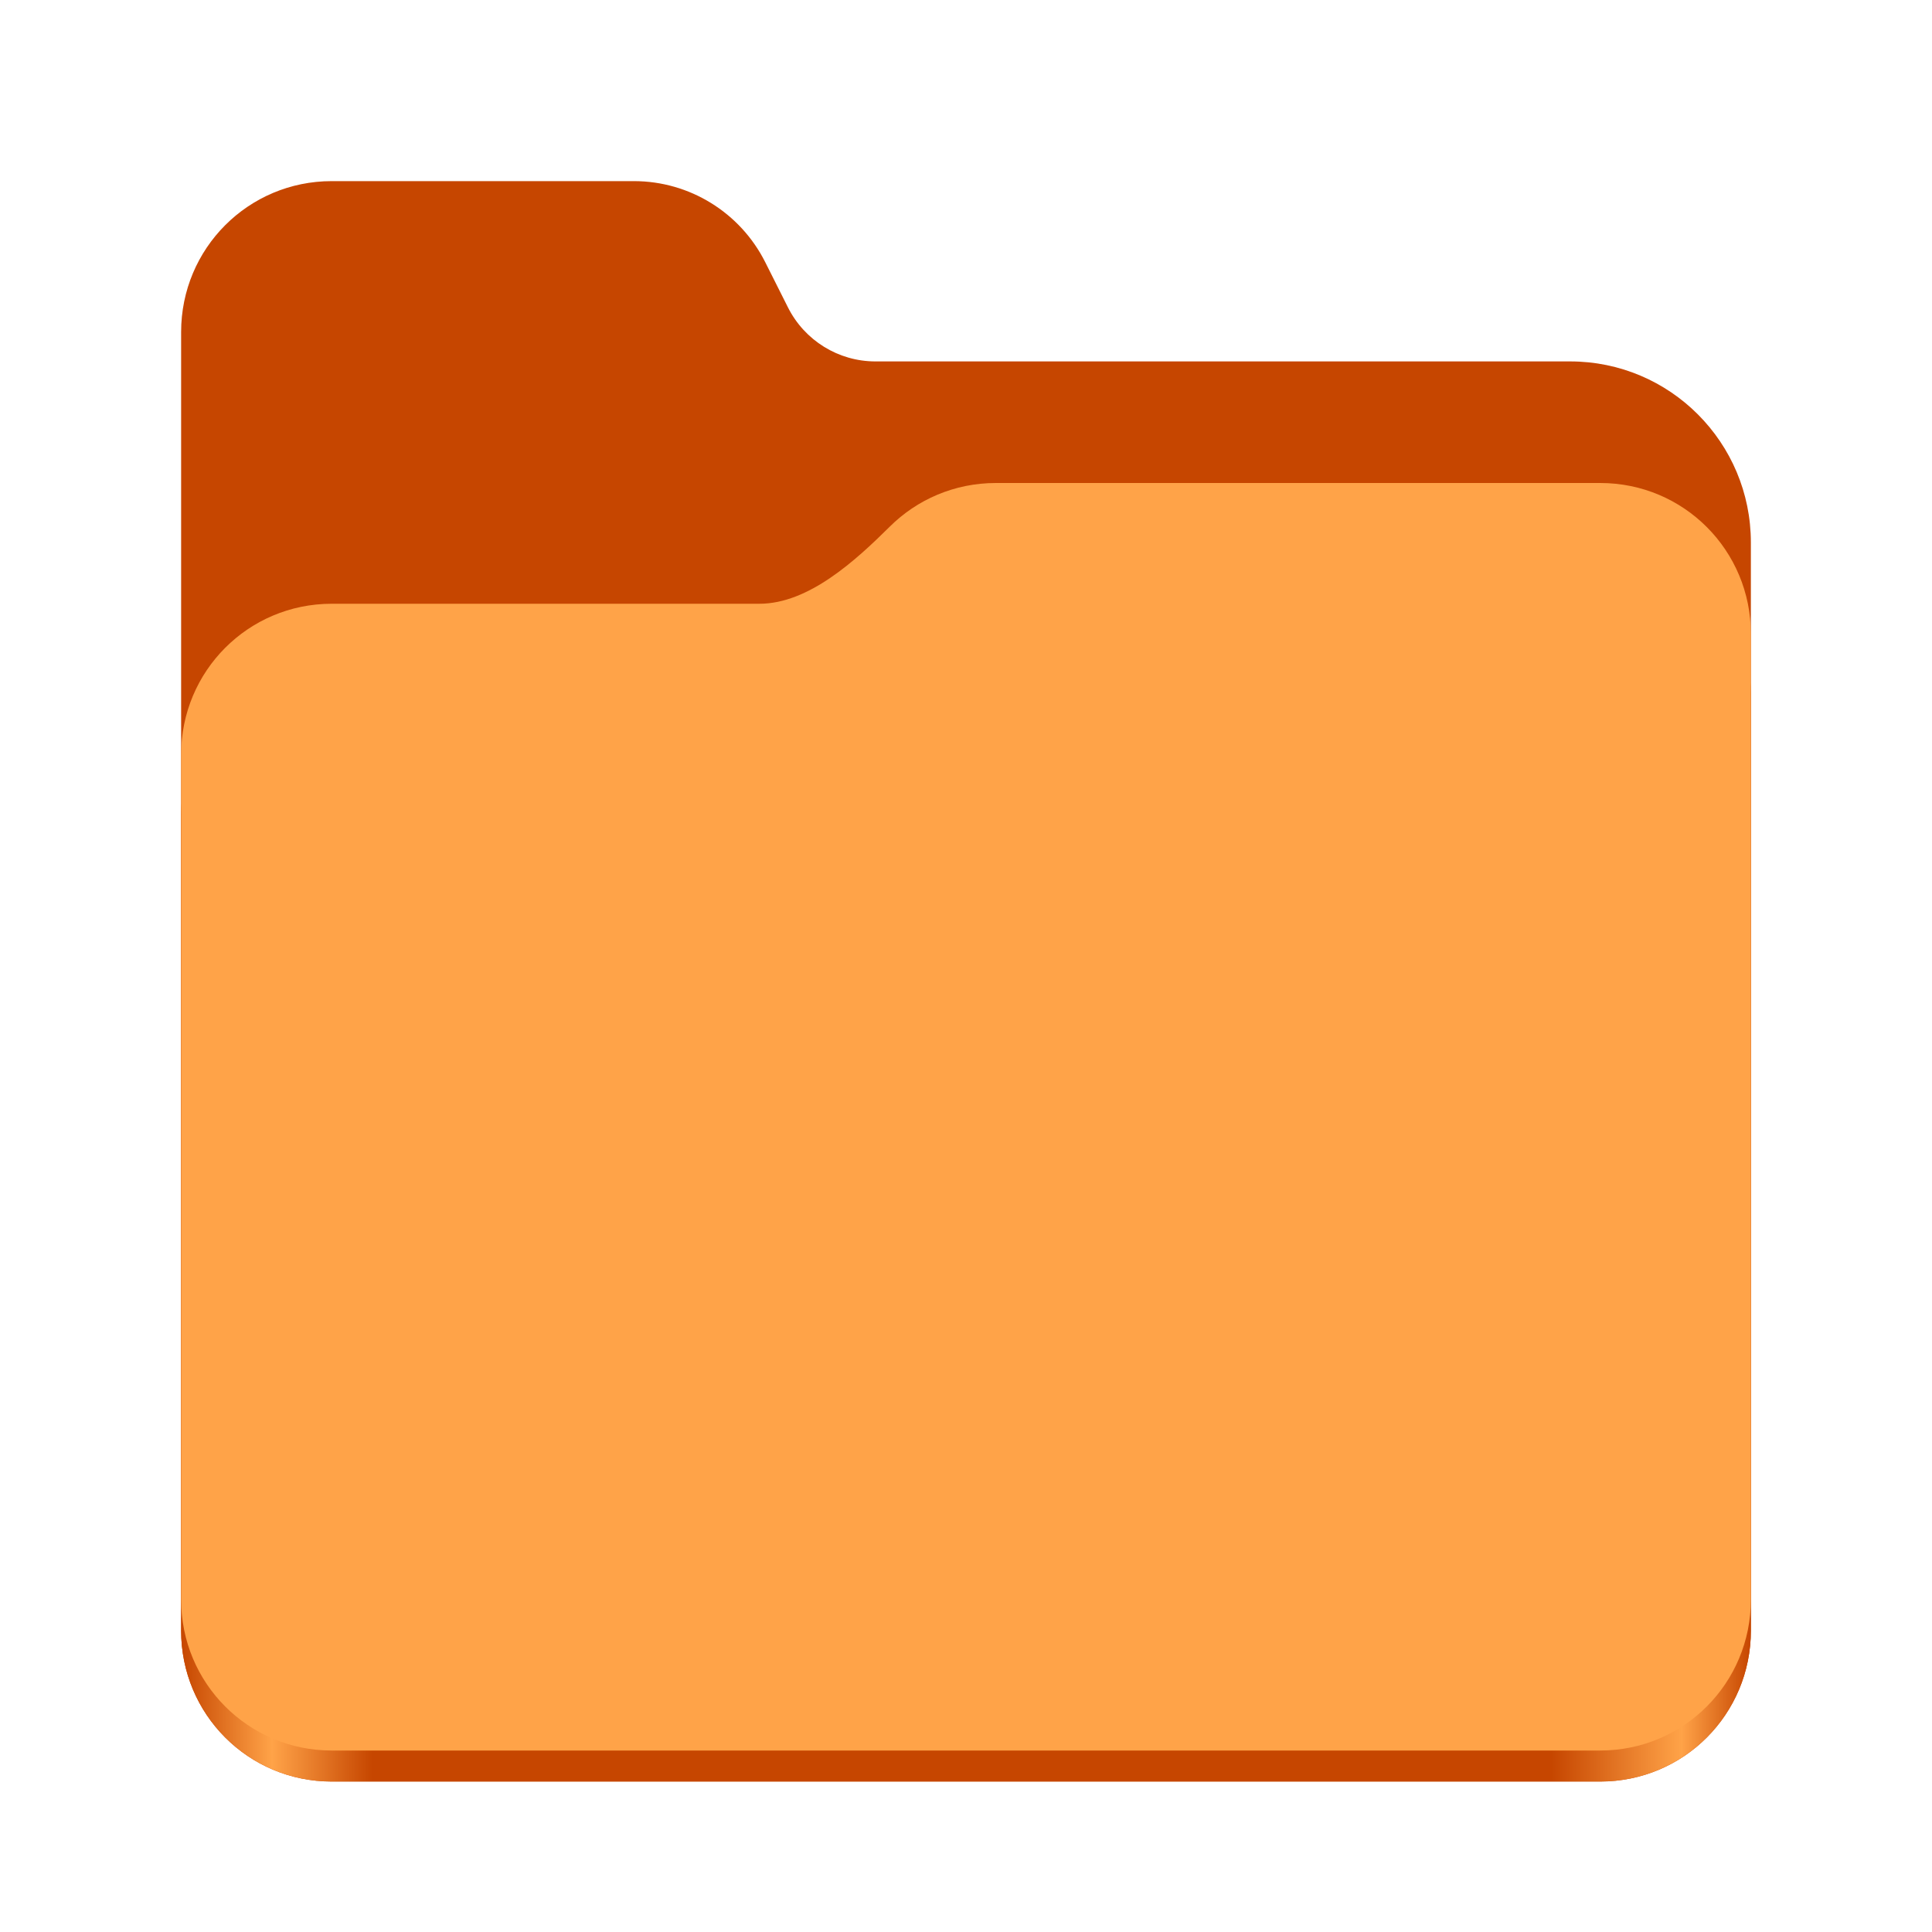
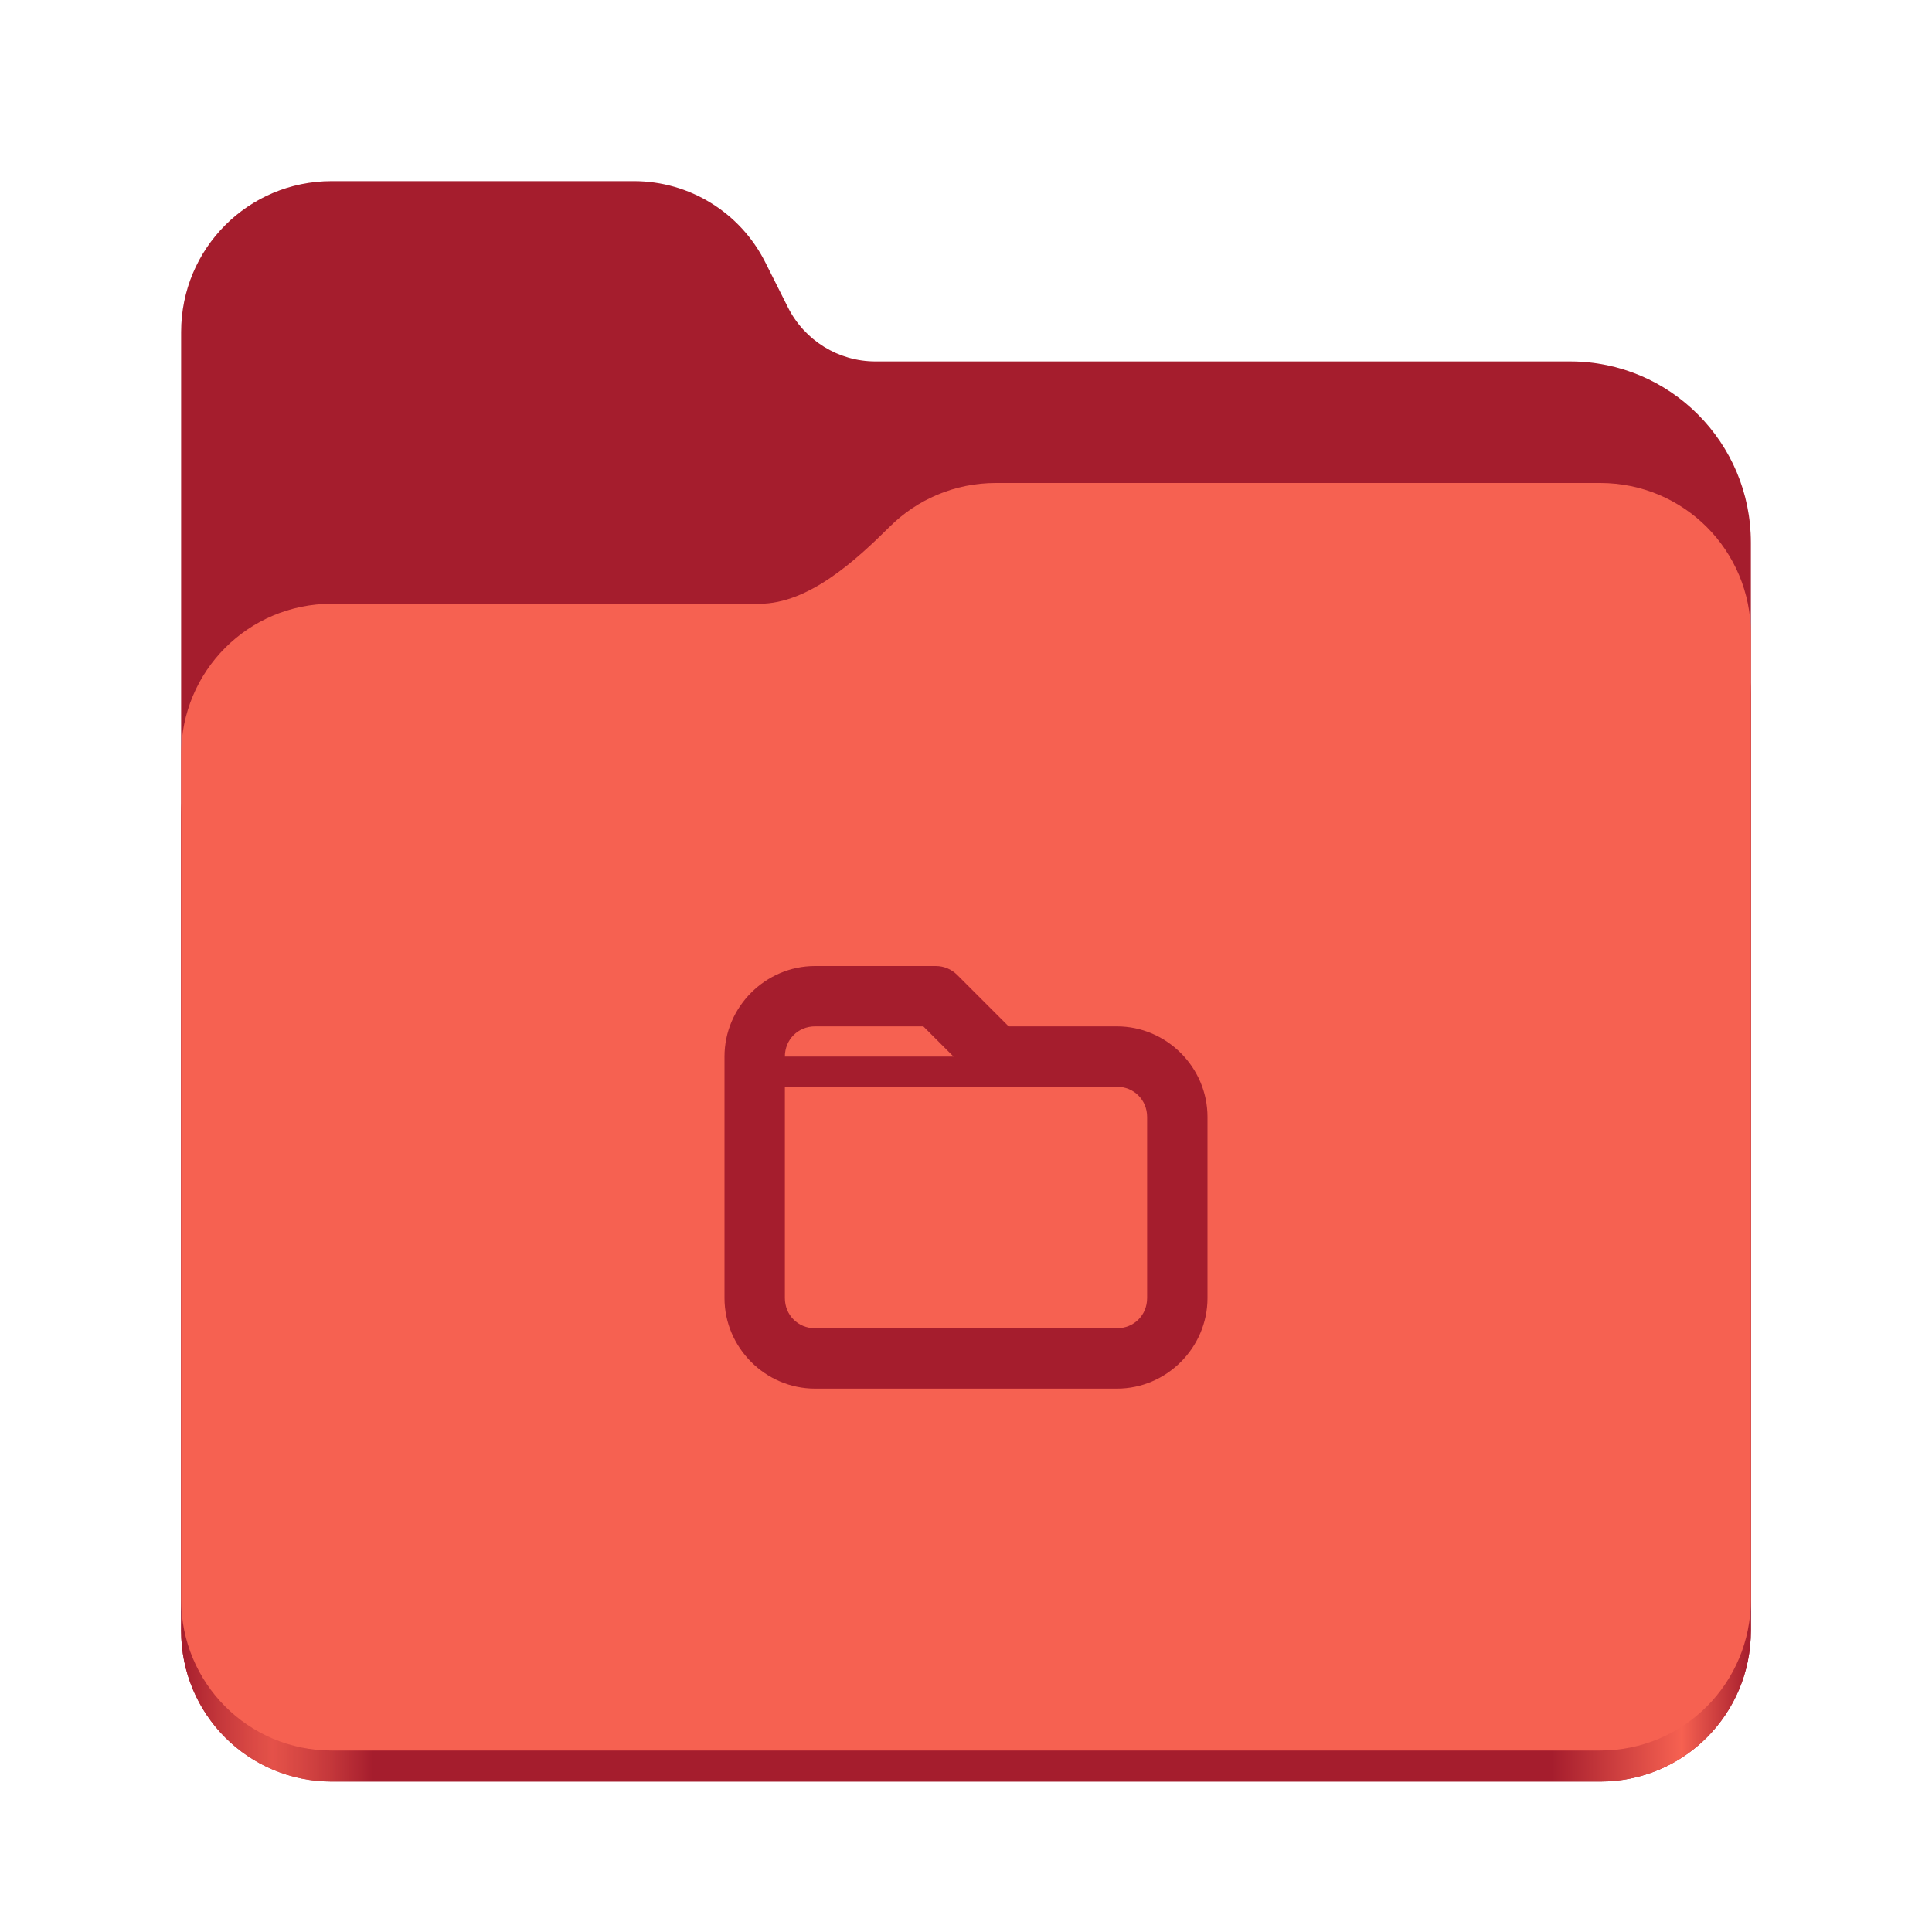
- <svg xmlns="http://www.w3.org/2000/svg" height="128px" viewBox="0 0 128 128" width="128px" version="1.1" id="svg21">
-   <defs id="defs25" />
+ <svg xmlns="http://www.w3.org/2000/svg" height="128px" viewBox="0 0 128 128" width="128px" version="1.1" id="svg27">
+   <defs id="defs31" />
  <linearGradient id="a" gradientTransform="matrix(0.45451 0 0 0.455522 -1210.292 616.1726)" gradientUnits="userSpaceOnUse" x1="2689.252" x2="2918.07" y1="-1106.803" y2="-1106.803">
-     <stop offset="0" stop-color="#62a0ea" id="stop2" style="stop-color:#c64600;stop-opacity:1;" />
-     <stop offset="0.058" stop-color="#afd4ff" id="stop4" style="stop-color:#ffa348;stop-opacity:1;" />
-     <stop offset="0.122" stop-color="#62a0ea" id="stop6" style="stop-color:#c64600;stop-opacity:1;" />
-     <stop offset="0.873" stop-color="#62a0ea" id="stop8" style="stop-color:#c64600;stop-opacity:1;" />
-     <stop offset="0.956" stop-color="#c0d5ea" id="stop10" style="stop-color:#ffa348;stop-opacity:1;" />
-     <stop offset="1" stop-color="#62a0ea" id="stop12" style="stop-color:#c64600;stop-opacity:1;" />
+     <stop offset="0" stop-color="#62a0ea" id="stop2" style="stop-color:#a51d2d;stop-opacity:1;" />
+     <stop offset="0.058" stop-color="#afd4ff" id="stop4" style="stop-color:#f66151;stop-opacity:0.776;" />
+     <stop offset="0.122" stop-color="#62a0ea" id="stop6" style="stop-color:#a51d2d;stop-opacity:1;" />
+     <stop offset="0.873" stop-color="#62a0ea" id="stop8" style="stop-color:#a51d2d;stop-opacity:1;" />
+     <stop offset="0.956" stop-color="#c0d5ea" id="stop10" style="stop-color:#f66151;stop-opacity:1;" />
+     <stop offset="1" stop-color="#62a0ea" id="stop12" style="stop-color:#a51d2d;stop-opacity:1;" />
  </linearGradient>
-   <path d="m 21.977 12 c -5.527 0 -9.977 4.461 -9.977 10 v 86.031 c 0 5.543 4.449 10 9.977 10 h 84.043 c 5.531 0 9.98 -4.457 9.98 -10 v -72.086 c 0 -6.629 -5.359 -12 -11.973 -12 h -46.027 c -2.453 0 -4.695 -1.387 -5.797 -3.582 l -1.504 -2.992 c -1.656 -3.293 -5.02 -5.371 -8.699 -5.371 z m 0 0" fill="#438de6" id="path15" style="fill:#c64600;fill-opacity:1" />
+   <path d="m 21.977 12 c -5.527 0 -9.977 4.461 -9.977 10 v 86.031 c 0 5.543 4.449 10 9.977 10 h 84.043 c 5.531 0 9.98 -4.457 9.98 -10 v -72.086 c 0 -6.629 -5.359 -12 -11.973 -12 h -46.027 c -2.453 0 -4.695 -1.387 -5.797 -3.582 l -1.504 -2.992 c -1.656 -3.293 -5.02 -5.371 -8.699 -5.371 z m 0 0" fill="#438de6" id="path15" style="fill:#a51d2d;fill-opacity:1" />
  <path d="m 65.977 36 c -2.746 0 -5.227 1.102 -7.027 2.891 c -2.273 2.254 -5.383 5.109 -8.633 5.109 h -28.34 c -5.527 0 -9.977 4.461 -9.977 10 v 54.031 c 0 5.543 4.449 10 9.977 10 h 84.043 c 5.531 0 9.98 -4.457 9.98 -10 v -62.031 c 0 -5.539 -4.449 -10 -9.98 -10 z m 0 0" fill="url(#a)" id="path17" />
-   <path d="m 65.977 32 c -2.746 0 -5.227 1.102 -7.027 2.891 c -2.273 2.254 -5.383 5.109 -8.633 5.109 h -28.34 c -5.527 0 -9.977 4.461 -9.977 10 v 55.977 c 0 5.539 4.449 10 9.977 10 h 84.043 c 5.531 0 9.98 -4.461 9.98 -10 v -63.977 c 0 -5.539 -4.449 -10 -9.98 -10 z m 0 0" fill="#a4caee" id="path19" style="fill:#ffa348;fill-opacity:1" />
+   <path d="m 65.977 32 c -2.746 0 -5.227 1.102 -7.027 2.891 c -2.273 2.254 -5.383 5.109 -8.633 5.109 h -28.34 c -5.527 0 -9.977 4.461 -9.977 10 v 55.977 c 0 5.539 4.449 10 9.977 10 h 84.043 c 5.531 0 9.98 -4.461 9.98 -10 v -63.977 c 0 -5.539 -4.449 -10 -9.98 -10 z m 0 0" fill="#a4caee" id="path19" style="fill:#f66151;fill-opacity:1" />
+   <g fill="#438de6" id="g25" style="fill:#a51d2d;fill-opacity:1">
+     <path d="m 50 70 v 2 h 16 v -2 z m 0 0" id="path21" style="fill:#a51d2d;fill-opacity:1" />
+     <path d="m 54 64 c -3.289 0 -6 2.711 -6 6 v 16 c 0 3.289 2.711 6 6 6 h 20 c 3.289 0 6 -2.711 6 -6 v -12 c 0 -3.289 -2.711 -6 -6 -6 h -7.172 l -3.414 -3.414 c -0.375 -0.375 -0.883 -0.586 -1.414 -0.586 z m 0 4 h 7.172 l 3.414 3.414 c 0.375 0.375 0.883 0.586 1.414 0.586 h 8 c 1.125 0 2 0.875 2 2 v 12 c 0 1.133 -0.875 2 -2 2 h -20 c -1.125 0 -2 -0.867 -2 -2 v -16 c 0 -1.125 0.875 -2 2 -2 z m 0 0" id="path23" style="fill:#a51d2d;fill-opacity:1" />
+   </g>
</svg>
